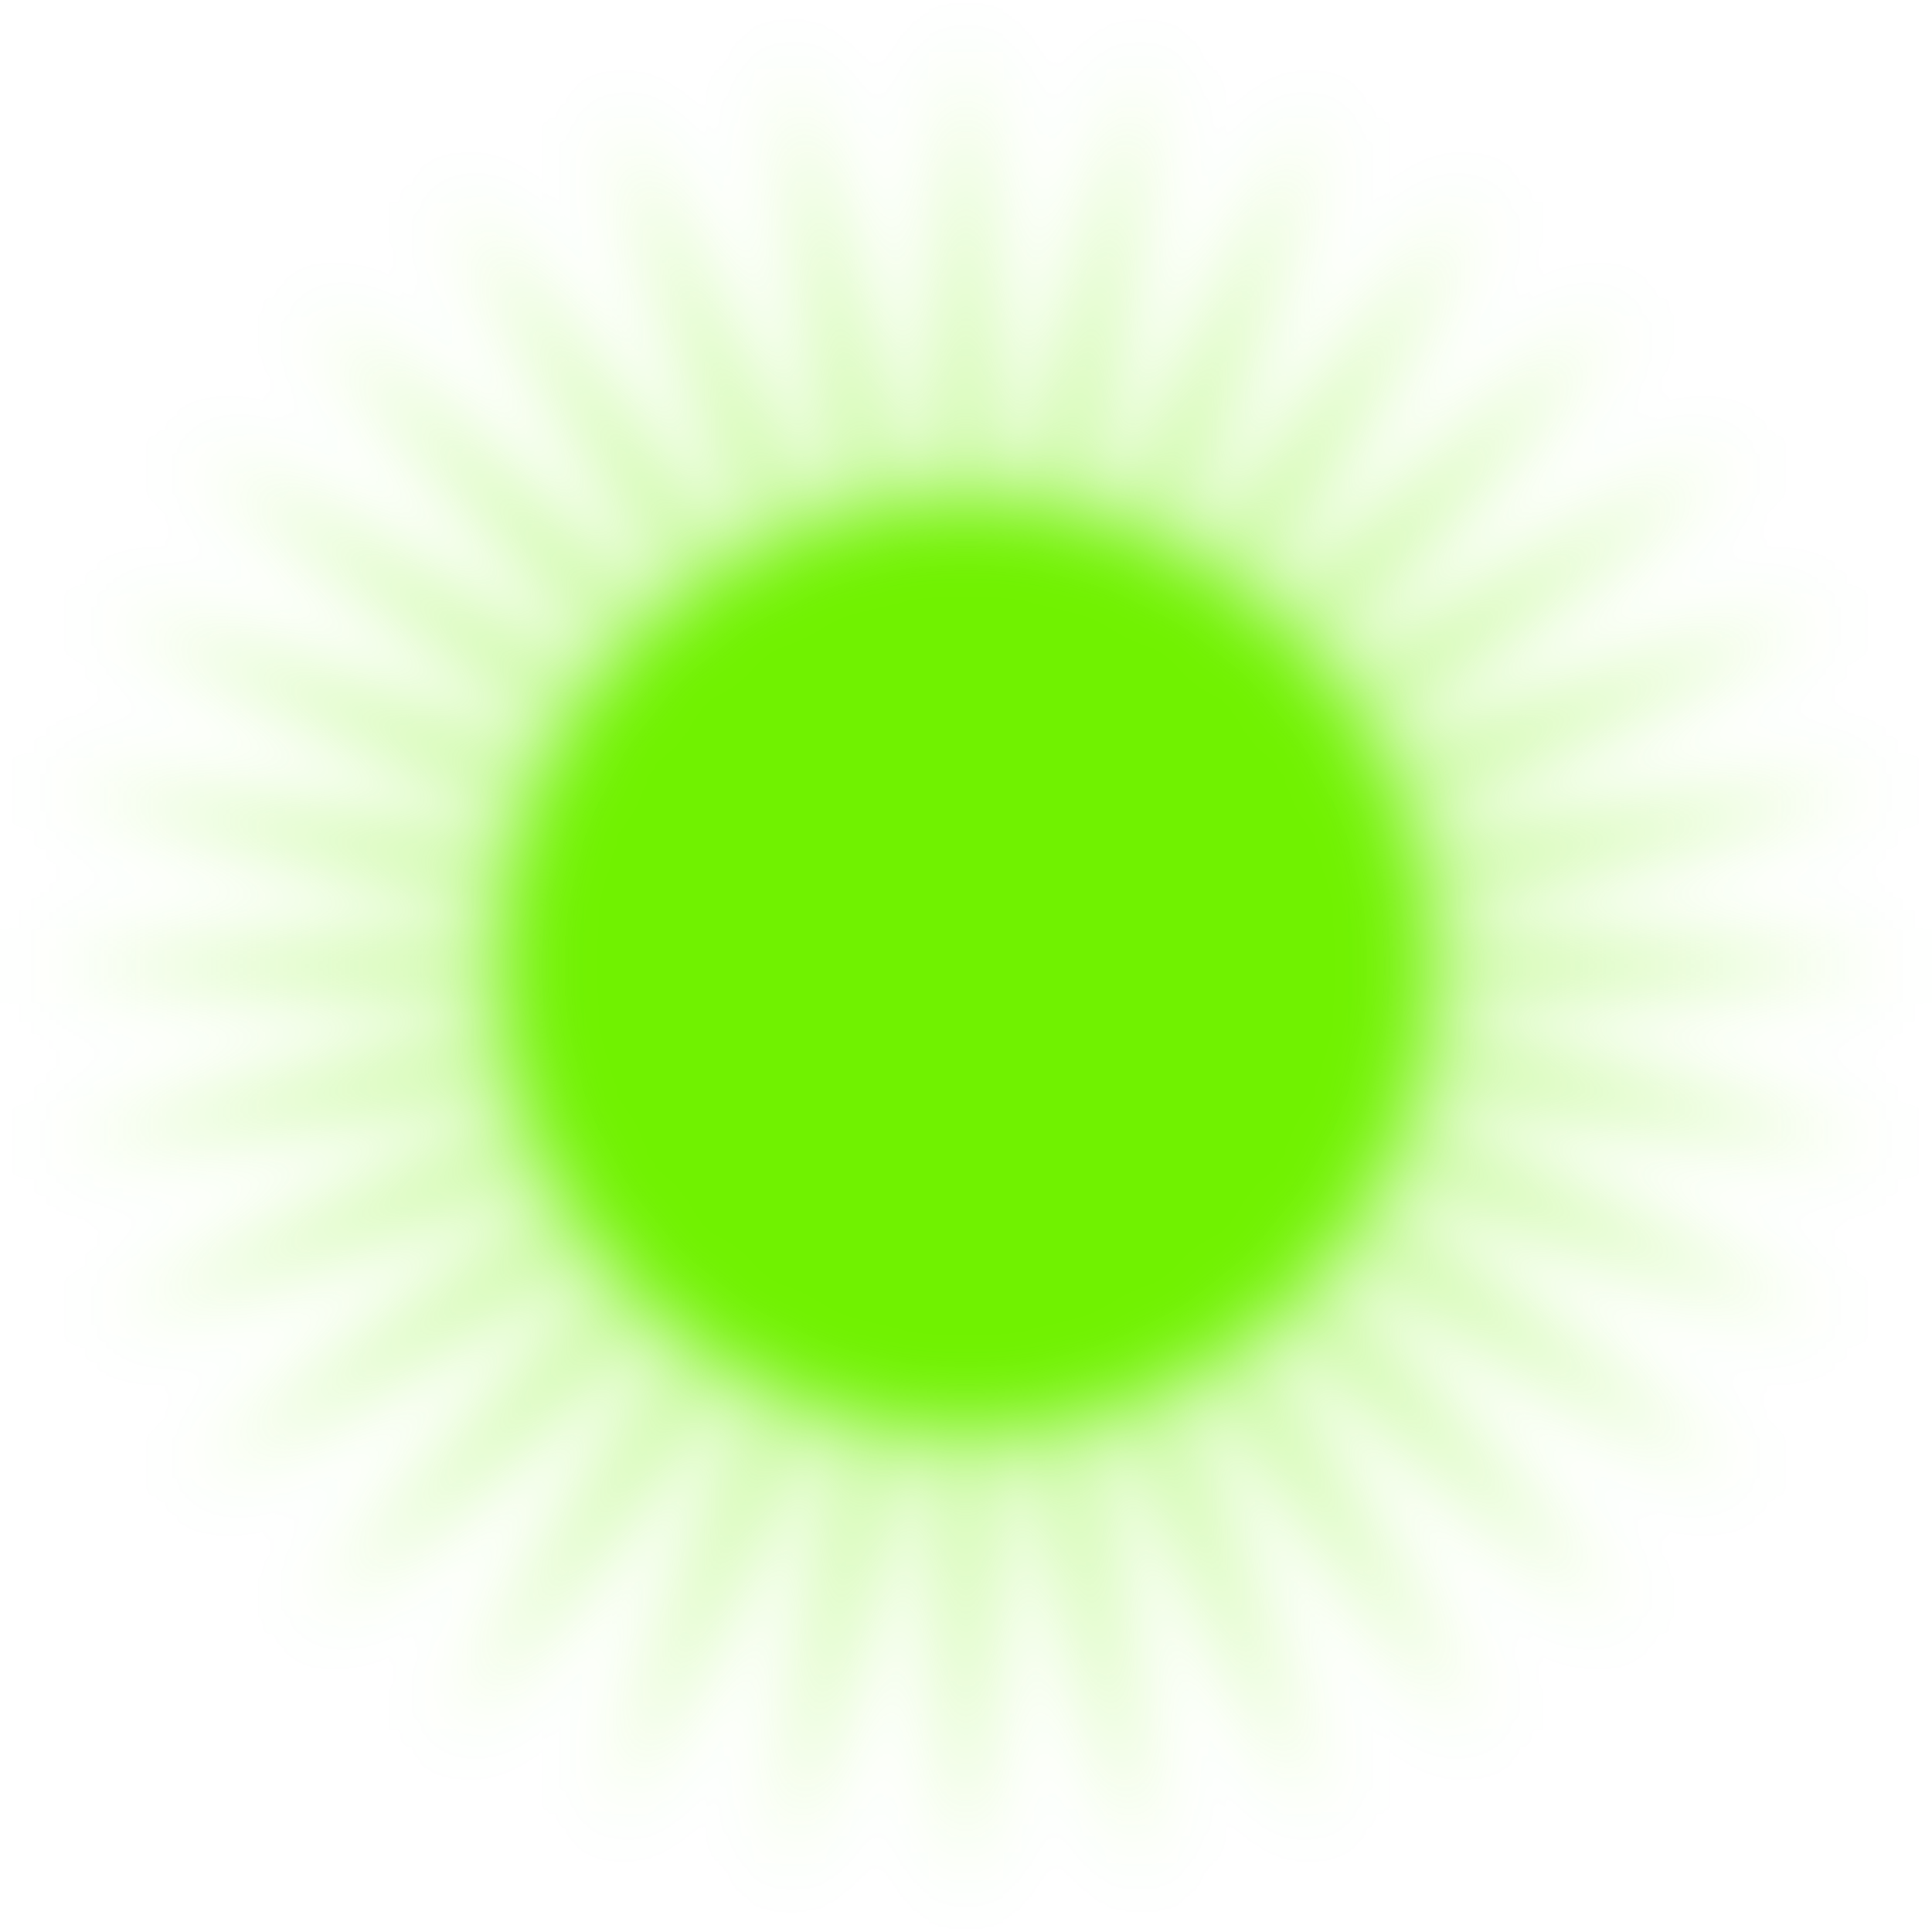
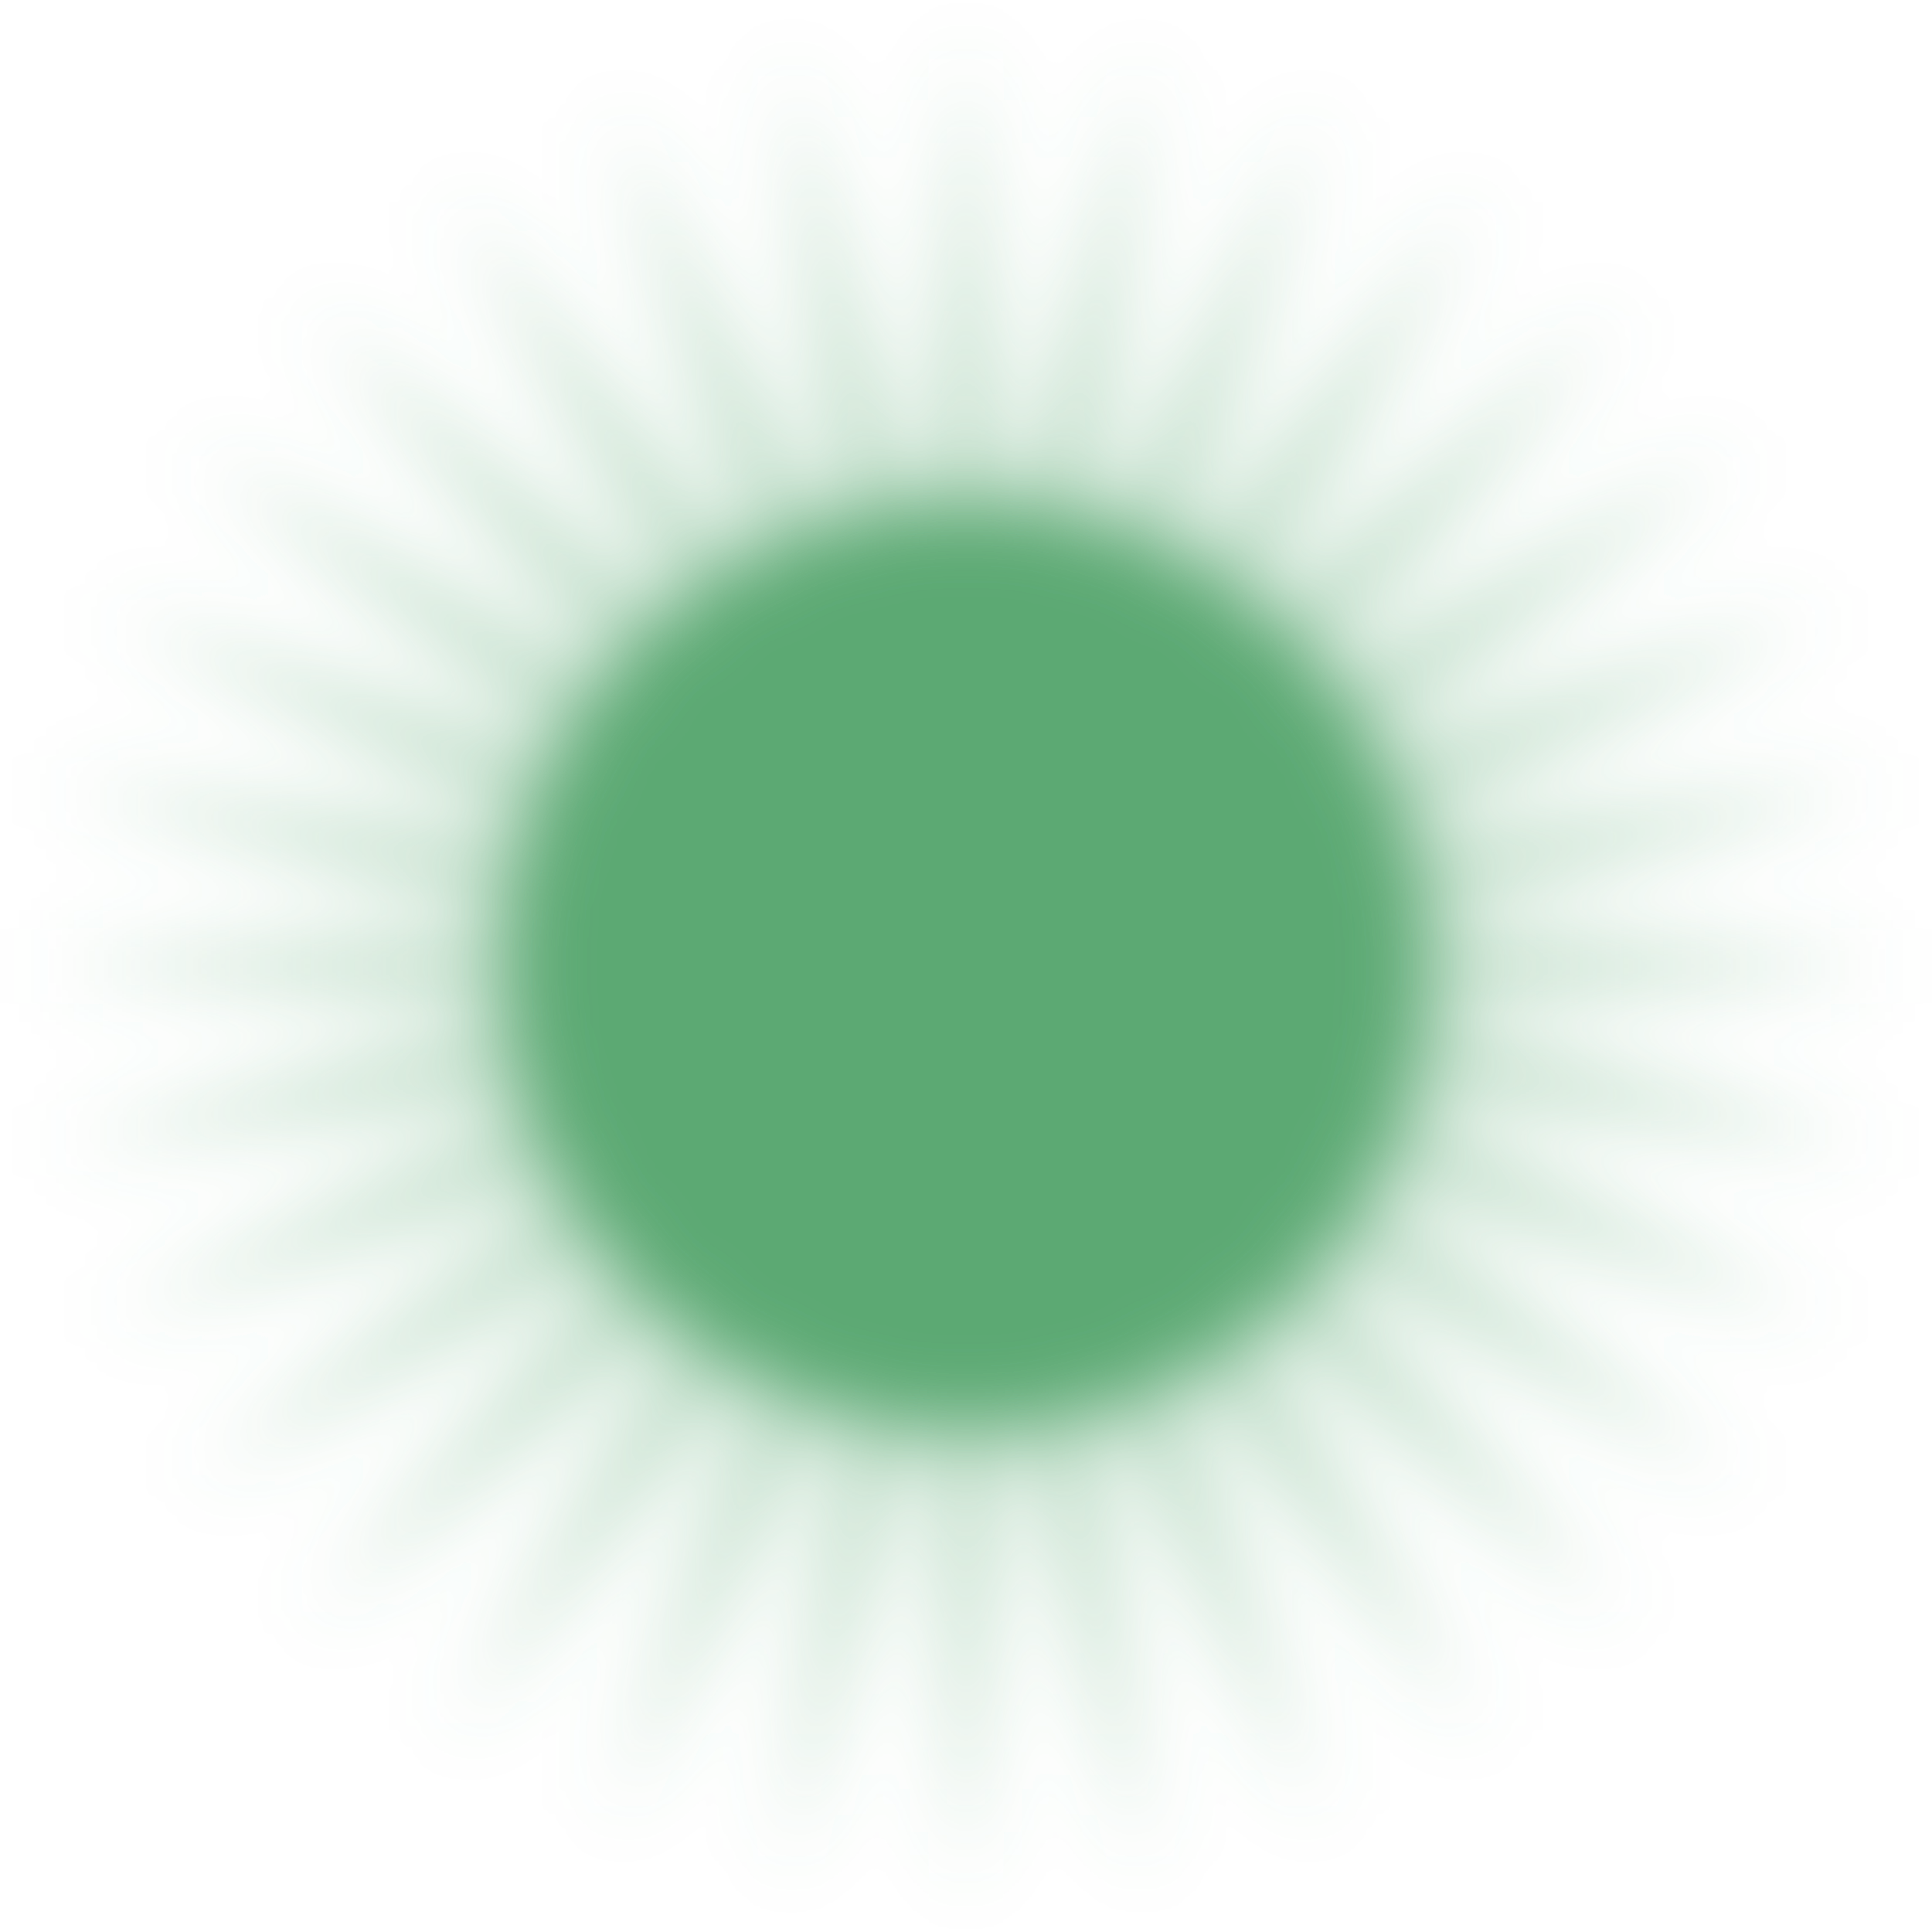
<svg xmlns="http://www.w3.org/2000/svg" viewBox="0 0 400 400" width="400" height="400">
  <defs>
    <filter id="glow" x="-30%" y="-30%" width="160%" height="160%">
      <feGaussianBlur stdDeviation="8.2" />
    </filter>
  </defs>
-   <g filter="url(#glow)" fill="#6FF203">
+   <g filter="url(#glow)" fill="#5ba973">
    <path d="M283.93 196.48 L392.00 200.00 L283.93 203.52 Z M283.00 212.92 L388.31 237.46 L281.63 219.82 Z M278.88 228.87 L377.38 273.48 L276.19 235.37 Z M271.74 243.70 L359.64 306.67 L267.83 249.55 Z M261.83 256.86 L335.76 335.76 L256.86 261.83 Z M249.55 267.83 L306.67 359.64 L243.70 271.74 Z M235.37 276.19 L273.48 377.38 L228.87 278.88 Z M219.82 281.63 L237.46 388.31 L212.92 283.00 Z M203.52 283.93 L200.00 392.00 L196.48 283.93 Z M187.08 283.00 L162.54 388.31 L180.18 281.63 Z M171.13 278.88 L126.52 377.38 L164.63 276.19 Z M156.30 271.74 L93.33 359.64 L150.45 267.83 Z M143.14 261.83 L64.24 335.76 L138.17 256.86 Z M132.17 249.55 L40.36 306.67 L128.26 243.70 Z M123.81 235.37 L22.62 273.48 L121.12 228.87 Z M118.37 219.82 L11.69 237.46 L117.00 212.92 Z M116.07 203.52 L8.00 200.00 L116.07 196.48 Z M117.00 187.08 L11.69 162.54 L118.37 180.18 Z M121.12 171.13 L22.62 126.52 L123.81 164.63 Z M128.26 156.30 L40.36 93.33 L132.17 150.45 Z M138.17 143.14 L64.24 64.24 L143.14 138.17 Z M150.45 132.17 L93.33 40.36 L156.30 128.26 Z M164.63 123.81 L126.52 22.62 L171.13 121.12 Z M180.18 118.37 L162.54 11.69 L187.08 117.00 Z M196.48 116.07 L200.00 8.00 L203.52 116.07 Z M212.92 117.00 L237.46 11.69 L219.82 118.37 Z M228.87 121.12 L273.48 22.62 L235.37 123.81 Z M243.70 128.26 L306.67 40.36 L249.55 132.17 Z M256.86 138.17 L335.76 64.24 L261.83 143.14 Z M267.83 150.45 L359.64 93.33 L271.74 156.30 Z M276.19 164.63 L377.38 126.52 L278.88 171.13 Z M281.63 180.18 L388.31 162.54 L283.00 187.08 Z" />
    <circle cx="200.0" cy="200.0" r="96" />
  </g>
</svg>
